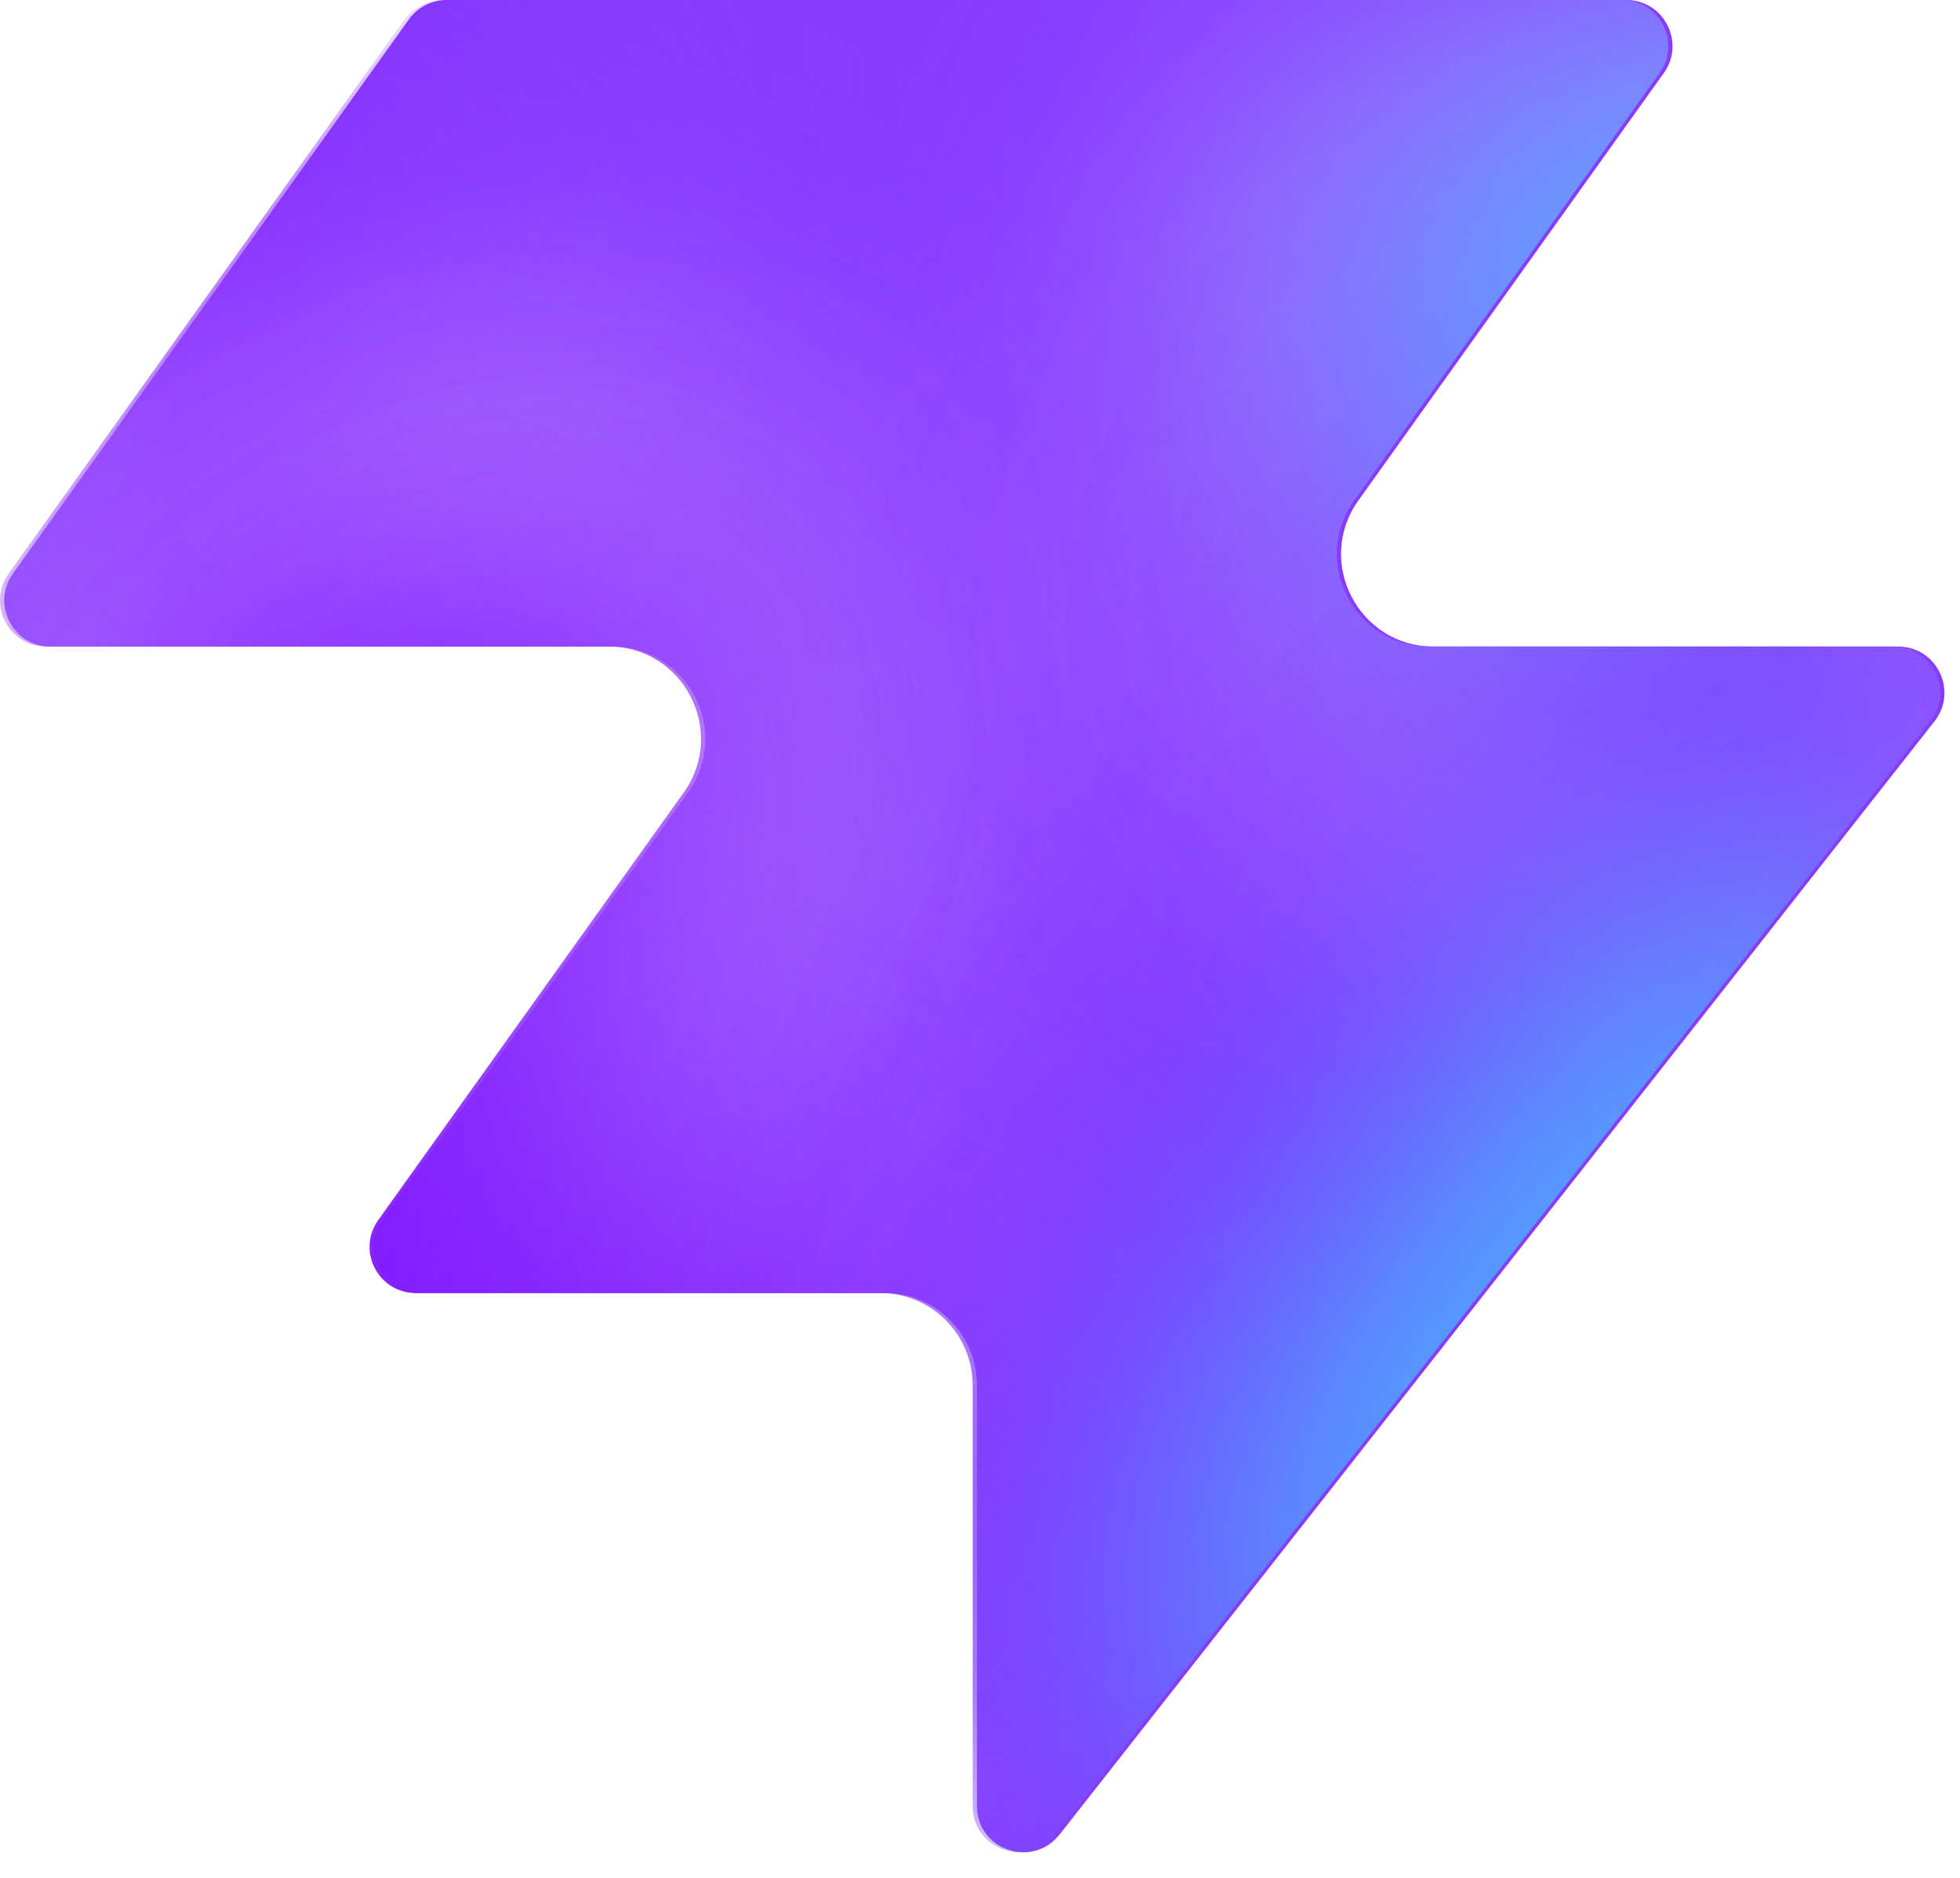
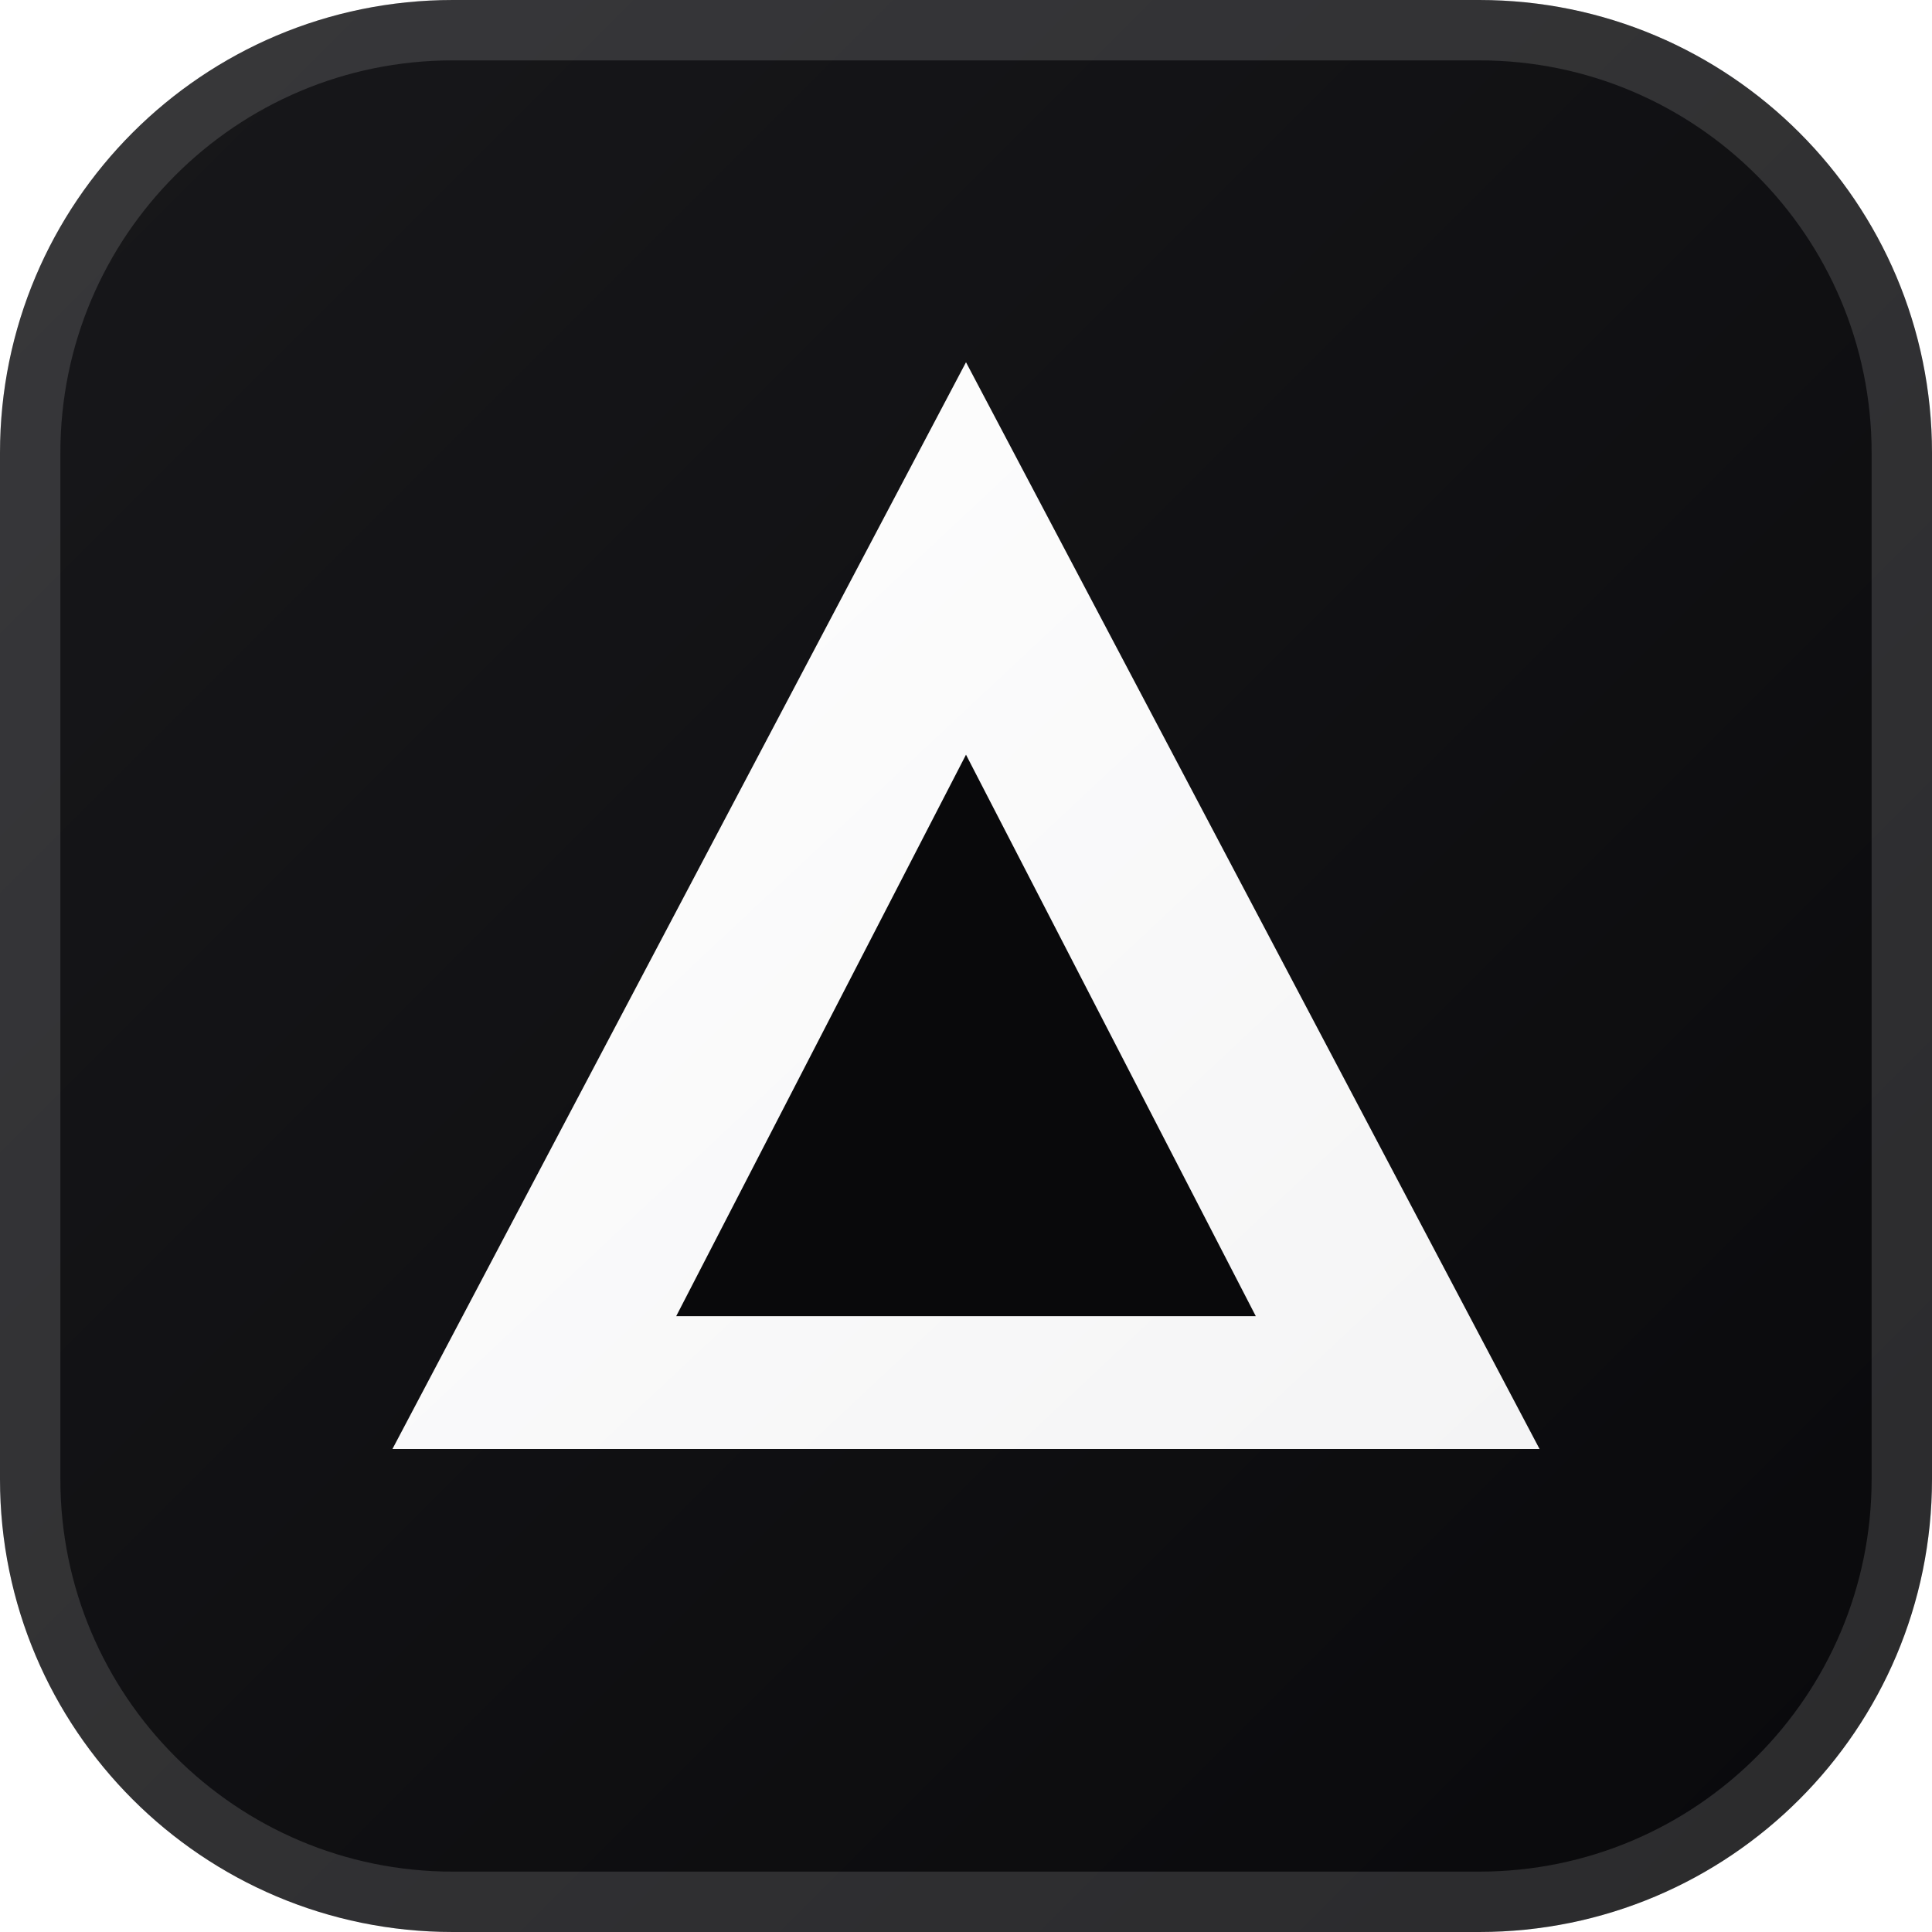
- <svg xmlns="http://www.w3.org/2000/svg" width="48" height="46" fill="none" viewBox="0 0 48 46">
-   <path fill="#863bff" d="M25.946 44.938c-.664.845-2.021.375-2.021-.698V33.937a2.26 2.26 0 0 0-2.262-2.262H10.287c-.92 0-1.456-1.04-.92-1.788l7.48-10.471c1.07-1.497 0-3.578-1.842-3.578H1.237c-.92 0-1.456-1.04-.92-1.788L10.013.474c.214-.297.556-.474.92-.474h28.894c.92 0 1.456 1.04.92 1.788l-7.48 10.471c-1.07 1.498 0 3.579 1.842 3.579h11.377c.943 0 1.473 1.088.89 1.83L25.947 44.94z" style="fill:#863bff;fill:color(display-p3 .525 .23 1);fill-opacity:1" />
-   <mask id="a" width="48" height="46" x="0" y="0" maskUnits="userSpaceOnUse" style="mask-type:alpha">
-     <path fill="#000" d="M25.842 44.938c-.664.844-2.021.375-2.021-.698V33.937a2.26 2.26 0 0 0-2.262-2.262H10.183c-.92 0-1.456-1.04-.92-1.788l7.48-10.471c1.07-1.498 0-3.579-1.842-3.579H1.133c-.92 0-1.456-1.04-.92-1.787L9.91.473c.214-.297.556-.474.92-.474h28.894c.92 0 1.456 1.04.92 1.788l-7.48 10.471c-1.07 1.498 0 3.578 1.842 3.578h11.377c.943 0 1.473 1.088.89 1.832L25.843 44.94z" style="fill:#000;fill-opacity:1" />
-   </mask>
-   <g mask="url(#a)">
-     <g filter="url(#b)">
-       <ellipse cx="5.508" cy="14.704" fill="#ede6ff" rx="5.508" ry="14.704" style="fill:#ede6ff;fill:color(display-p3 .927 .903 1);fill-opacity:1" transform="matrix(.00324 1 1 -.00324 -4.47 31.516)" />
-     </g>
-     <g filter="url(#c)">
-       <ellipse cx="10.399" cy="29.851" fill="#ede6ff" rx="10.399" ry="29.851" style="fill:#ede6ff;fill:color(display-p3 .927 .903 1);fill-opacity:1" transform="matrix(.00324 1 1 -.00324 -39.328 7.883)" />
-     </g>
-     <g filter="url(#d)">
-       <ellipse cx="5.508" cy="30.487" fill="#7e14ff" rx="5.508" ry="30.487" style="fill:#7e14ff;fill:color(display-p3 .492 .077 1);fill-opacity:1" transform="rotate(89.814 -25.913 -14.639)scale(1 -1)" />
-     </g>
-     <g filter="url(#e)">
-       <ellipse cx="5.508" cy="30.599" fill="#7e14ff" rx="5.508" ry="30.599" style="fill:#7e14ff;fill:color(display-p3 .492 .077 1);fill-opacity:1" transform="rotate(89.814 -32.644 -3.334)scale(1 -1)" />
-     </g>
-     <g filter="url(#f)">
-       <ellipse cx="5.508" cy="30.599" fill="#7e14ff" rx="5.508" ry="30.599" style="fill:#7e14ff;fill:color(display-p3 .492 .077 1);fill-opacity:1" transform="matrix(.00324 1 1 -.00324 -34.34 30.47)" />
-     </g>
-     <g filter="url(#g)">
-       <ellipse cx="14.072" cy="22.078" fill="#ede6ff" rx="14.072" ry="22.078" style="fill:#ede6ff;fill:color(display-p3 .927 .903 1);fill-opacity:1" transform="rotate(93.35 24.506 48.493)scale(-1 1)" />
-     </g>
-     <g filter="url(#h)">
-       <ellipse cx="3.47" cy="21.501" fill="#7e14ff" rx="3.47" ry="21.501" style="fill:#7e14ff;fill:color(display-p3 .492 .077 1);fill-opacity:1" transform="rotate(89.009 28.708 47.59)scale(-1 1)" />
-     </g>
-     <g filter="url(#i)">
-       <ellipse cx="3.47" cy="21.501" fill="#7e14ff" rx="3.47" ry="21.501" style="fill:#7e14ff;fill:color(display-p3 .492 .077 1);fill-opacity:1" transform="rotate(89.009 28.708 47.59)scale(-1 1)" />
-     </g>
-     <g filter="url(#j)">
-       <ellipse cx=".387" cy="8.972" fill="#7e14ff" rx="4.407" ry="29.108" style="fill:#7e14ff;fill:color(display-p3 .492 .077 1);fill-opacity:1" transform="rotate(39.51 .387 8.972)" />
-     </g>
-     <g filter="url(#k)">
-       <ellipse cx="47.523" cy="-6.092" fill="#7e14ff" rx="4.407" ry="29.108" style="fill:#7e14ff;fill:color(display-p3 .492 .077 1);fill-opacity:1" transform="rotate(37.892 47.523 -6.092)" />
-     </g>
-     <g filter="url(#l)">
-       <ellipse cx="41.412" cy="6.333" fill="#47bfff" rx="5.971" ry="9.665" style="fill:#47bfff;fill:color(display-p3 .28 .748 1);fill-opacity:1" transform="rotate(37.892 41.412 6.333)" />
-     </g>
-     <g filter="url(#m)">
-       <ellipse cx="-1.879" cy="38.332" fill="#7e14ff" rx="4.407" ry="29.108" style="fill:#7e14ff;fill:color(display-p3 .492 .077 1);fill-opacity:1" transform="rotate(37.892 -1.88 38.332)" />
-     </g>
-     <g filter="url(#n)">
-       <ellipse cx="-1.879" cy="38.332" fill="#7e14ff" rx="4.407" ry="29.108" style="fill:#7e14ff;fill:color(display-p3 .492 .077 1);fill-opacity:1" transform="rotate(37.892 -1.88 38.332)" />
-     </g>
-     <g filter="url(#o)">
-       <ellipse cx="35.651" cy="29.907" fill="#7e14ff" rx="4.407" ry="29.108" style="fill:#7e14ff;fill:color(display-p3 .492 .077 1);fill-opacity:1" transform="rotate(37.892 35.651 29.907)" />
-     </g>
-     <g filter="url(#p)">
-       <ellipse cx="38.418" cy="32.4" fill="#47bfff" rx="5.971" ry="15.297" style="fill:#47bfff;fill:color(display-p3 .28 .748 1);fill-opacity:1" transform="rotate(37.892 38.418 32.4)" />
-     </g>
-   </g>
+ <svg xmlns="http://www.w3.org/2000/svg" viewBox="0 0 32 32" width="32" height="32">
  <defs>
-     <filter id="b" width="60.045" height="41.654" x="-19.77" y="16.149" color-interpolation-filters="sRGB" filterUnits="userSpaceOnUse">
-       <feFlood flood-opacity="0" result="BackgroundImageFix" />
-       <feBlend in="SourceGraphic" in2="BackgroundImageFix" result="shape" />
-       <feGaussianBlur result="effect1_foregroundBlur_2002_17158" stdDeviation="7.659" />
-     </filter>
-     <filter id="c" width="90.34" height="51.437" x="-54.613" y="-7.533" color-interpolation-filters="sRGB" filterUnits="userSpaceOnUse">
-       <feFlood flood-opacity="0" result="BackgroundImageFix" />
-       <feBlend in="SourceGraphic" in2="BackgroundImageFix" result="shape" />
-       <feGaussianBlur result="effect1_foregroundBlur_2002_17158" stdDeviation="7.659" />
-     </filter>
-     <filter id="d" width="79.355" height="29.4" x="-49.64" y="2.03" color-interpolation-filters="sRGB" filterUnits="userSpaceOnUse">
-       <feFlood flood-opacity="0" result="BackgroundImageFix" />
-       <feBlend in="SourceGraphic" in2="BackgroundImageFix" result="shape" />
-       <feGaussianBlur result="effect1_foregroundBlur_2002_17158" stdDeviation="4.596" />
-     </filter>
-     <filter id="e" width="79.579" height="29.4" x="-45.045" y="20.029" color-interpolation-filters="sRGB" filterUnits="userSpaceOnUse">
-       <feFlood flood-opacity="0" result="BackgroundImageFix" />
-       <feBlend in="SourceGraphic" in2="BackgroundImageFix" result="shape" />
-       <feGaussianBlur result="effect1_foregroundBlur_2002_17158" stdDeviation="4.596" />
-     </filter>
-     <filter id="f" width="79.579" height="29.4" x="-43.513" y="21.178" color-interpolation-filters="sRGB" filterUnits="userSpaceOnUse">
-       <feFlood flood-opacity="0" result="BackgroundImageFix" />
-       <feBlend in="SourceGraphic" in2="BackgroundImageFix" result="shape" />
-       <feGaussianBlur result="effect1_foregroundBlur_2002_17158" stdDeviation="4.596" />
-     </filter>
-     <filter id="g" width="74.749" height="58.852" x="15.756" y="-17.901" color-interpolation-filters="sRGB" filterUnits="userSpaceOnUse">
-       <feFlood flood-opacity="0" result="BackgroundImageFix" />
-       <feBlend in="SourceGraphic" in2="BackgroundImageFix" result="shape" />
-       <feGaussianBlur result="effect1_foregroundBlur_2002_17158" stdDeviation="7.659" />
-     </filter>
-     <filter id="h" width="61.377" height="25.362" x="23.548" y="2.284" color-interpolation-filters="sRGB" filterUnits="userSpaceOnUse">
-       <feFlood flood-opacity="0" result="BackgroundImageFix" />
-       <feBlend in="SourceGraphic" in2="BackgroundImageFix" result="shape" />
-       <feGaussianBlur result="effect1_foregroundBlur_2002_17158" stdDeviation="4.596" />
-     </filter>
-     <filter id="i" width="61.377" height="25.362" x="23.548" y="2.284" color-interpolation-filters="sRGB" filterUnits="userSpaceOnUse">
-       <feFlood flood-opacity="0" result="BackgroundImageFix" />
-       <feBlend in="SourceGraphic" in2="BackgroundImageFix" result="shape" />
-       <feGaussianBlur result="effect1_foregroundBlur_2002_17158" stdDeviation="4.596" />
-     </filter>
-     <filter id="j" width="56.045" height="63.649" x="-27.636" y="-22.853" color-interpolation-filters="sRGB" filterUnits="userSpaceOnUse">
-       <feFlood flood-opacity="0" result="BackgroundImageFix" />
-       <feBlend in="SourceGraphic" in2="BackgroundImageFix" result="shape" />
-       <feGaussianBlur result="effect1_foregroundBlur_2002_17158" stdDeviation="4.596" />
-     </filter>
-     <filter id="k" width="54.814" height="64.646" x="20.116" y="-38.415" color-interpolation-filters="sRGB" filterUnits="userSpaceOnUse">
-       <feFlood flood-opacity="0" result="BackgroundImageFix" />
-       <feBlend in="SourceGraphic" in2="BackgroundImageFix" result="shape" />
-       <feGaussianBlur result="effect1_foregroundBlur_2002_17158" stdDeviation="4.596" />
-     </filter>
-     <filter id="l" width="33.541" height="35.313" x="24.641" y="-11.323" color-interpolation-filters="sRGB" filterUnits="userSpaceOnUse">
-       <feFlood flood-opacity="0" result="BackgroundImageFix" />
-       <feBlend in="SourceGraphic" in2="BackgroundImageFix" result="shape" />
-       <feGaussianBlur result="effect1_foregroundBlur_2002_17158" stdDeviation="4.596" />
-     </filter>
-     <filter id="m" width="54.814" height="64.646" x="-29.286" y="6.009" color-interpolation-filters="sRGB" filterUnits="userSpaceOnUse">
-       <feFlood flood-opacity="0" result="BackgroundImageFix" />
-       <feBlend in="SourceGraphic" in2="BackgroundImageFix" result="shape" />
-       <feGaussianBlur result="effect1_foregroundBlur_2002_17158" stdDeviation="4.596" />
-     </filter>
-     <filter id="n" width="54.814" height="64.646" x="-29.286" y="6.009" color-interpolation-filters="sRGB" filterUnits="userSpaceOnUse">
-       <feFlood flood-opacity="0" result="BackgroundImageFix" />
-       <feBlend in="SourceGraphic" in2="BackgroundImageFix" result="shape" />
-       <feGaussianBlur result="effect1_foregroundBlur_2002_17158" stdDeviation="4.596" />
-     </filter>
-     <filter id="o" width="54.814" height="64.646" x="8.244" y="-2.416" color-interpolation-filters="sRGB" filterUnits="userSpaceOnUse">
-       <feFlood flood-opacity="0" result="BackgroundImageFix" />
-       <feBlend in="SourceGraphic" in2="BackgroundImageFix" result="shape" />
-       <feGaussianBlur result="effect1_foregroundBlur_2002_17158" stdDeviation="4.596" />
-     </filter>
-     <filter id="p" width="39.409" height="43.623" x="18.713" y="10.588" color-interpolation-filters="sRGB" filterUnits="userSpaceOnUse">
-       <feFlood flood-opacity="0" result="BackgroundImageFix" />
-       <feBlend in="SourceGraphic" in2="BackgroundImageFix" result="shape" />
-       <feGaussianBlur result="effect1_foregroundBlur_2002_17158" stdDeviation="4.596" />
-     </filter>
+     <linearGradient id="badge-bg" x1="0%" y1="0%" x2="100%" y2="100%">
+       <stop offset="0%" stop-color="#18181b" />
+       <stop offset="100%" stop-color="#09090b" />
+     </linearGradient>
+     <linearGradient id="delta-fill" x1="0%" y1="0%" x2="100%" y2="100%">
+       <stop offset="0%" stop-color="#ffffff" />
+       <stop offset="100%" stop-color="#f4f4f5" />
+     </linearGradient>
  </defs>
+   <rect width="32" height="32" rx="7.5" fill="url(#badge-bg)" />
+   <rect width="31" height="31" x="0.5" y="0.5" rx="7" fill="none" stroke="rgba(255,255,255,0.14)" stroke-width="1" />
+   <path d="M16 6 L25.5 24 H6.5 Z" fill="url(#delta-fill)" />
+   <path d="M16 12.5 L20.8 21.8 H11.2 Z" fill="#09090b" />
</svg>
